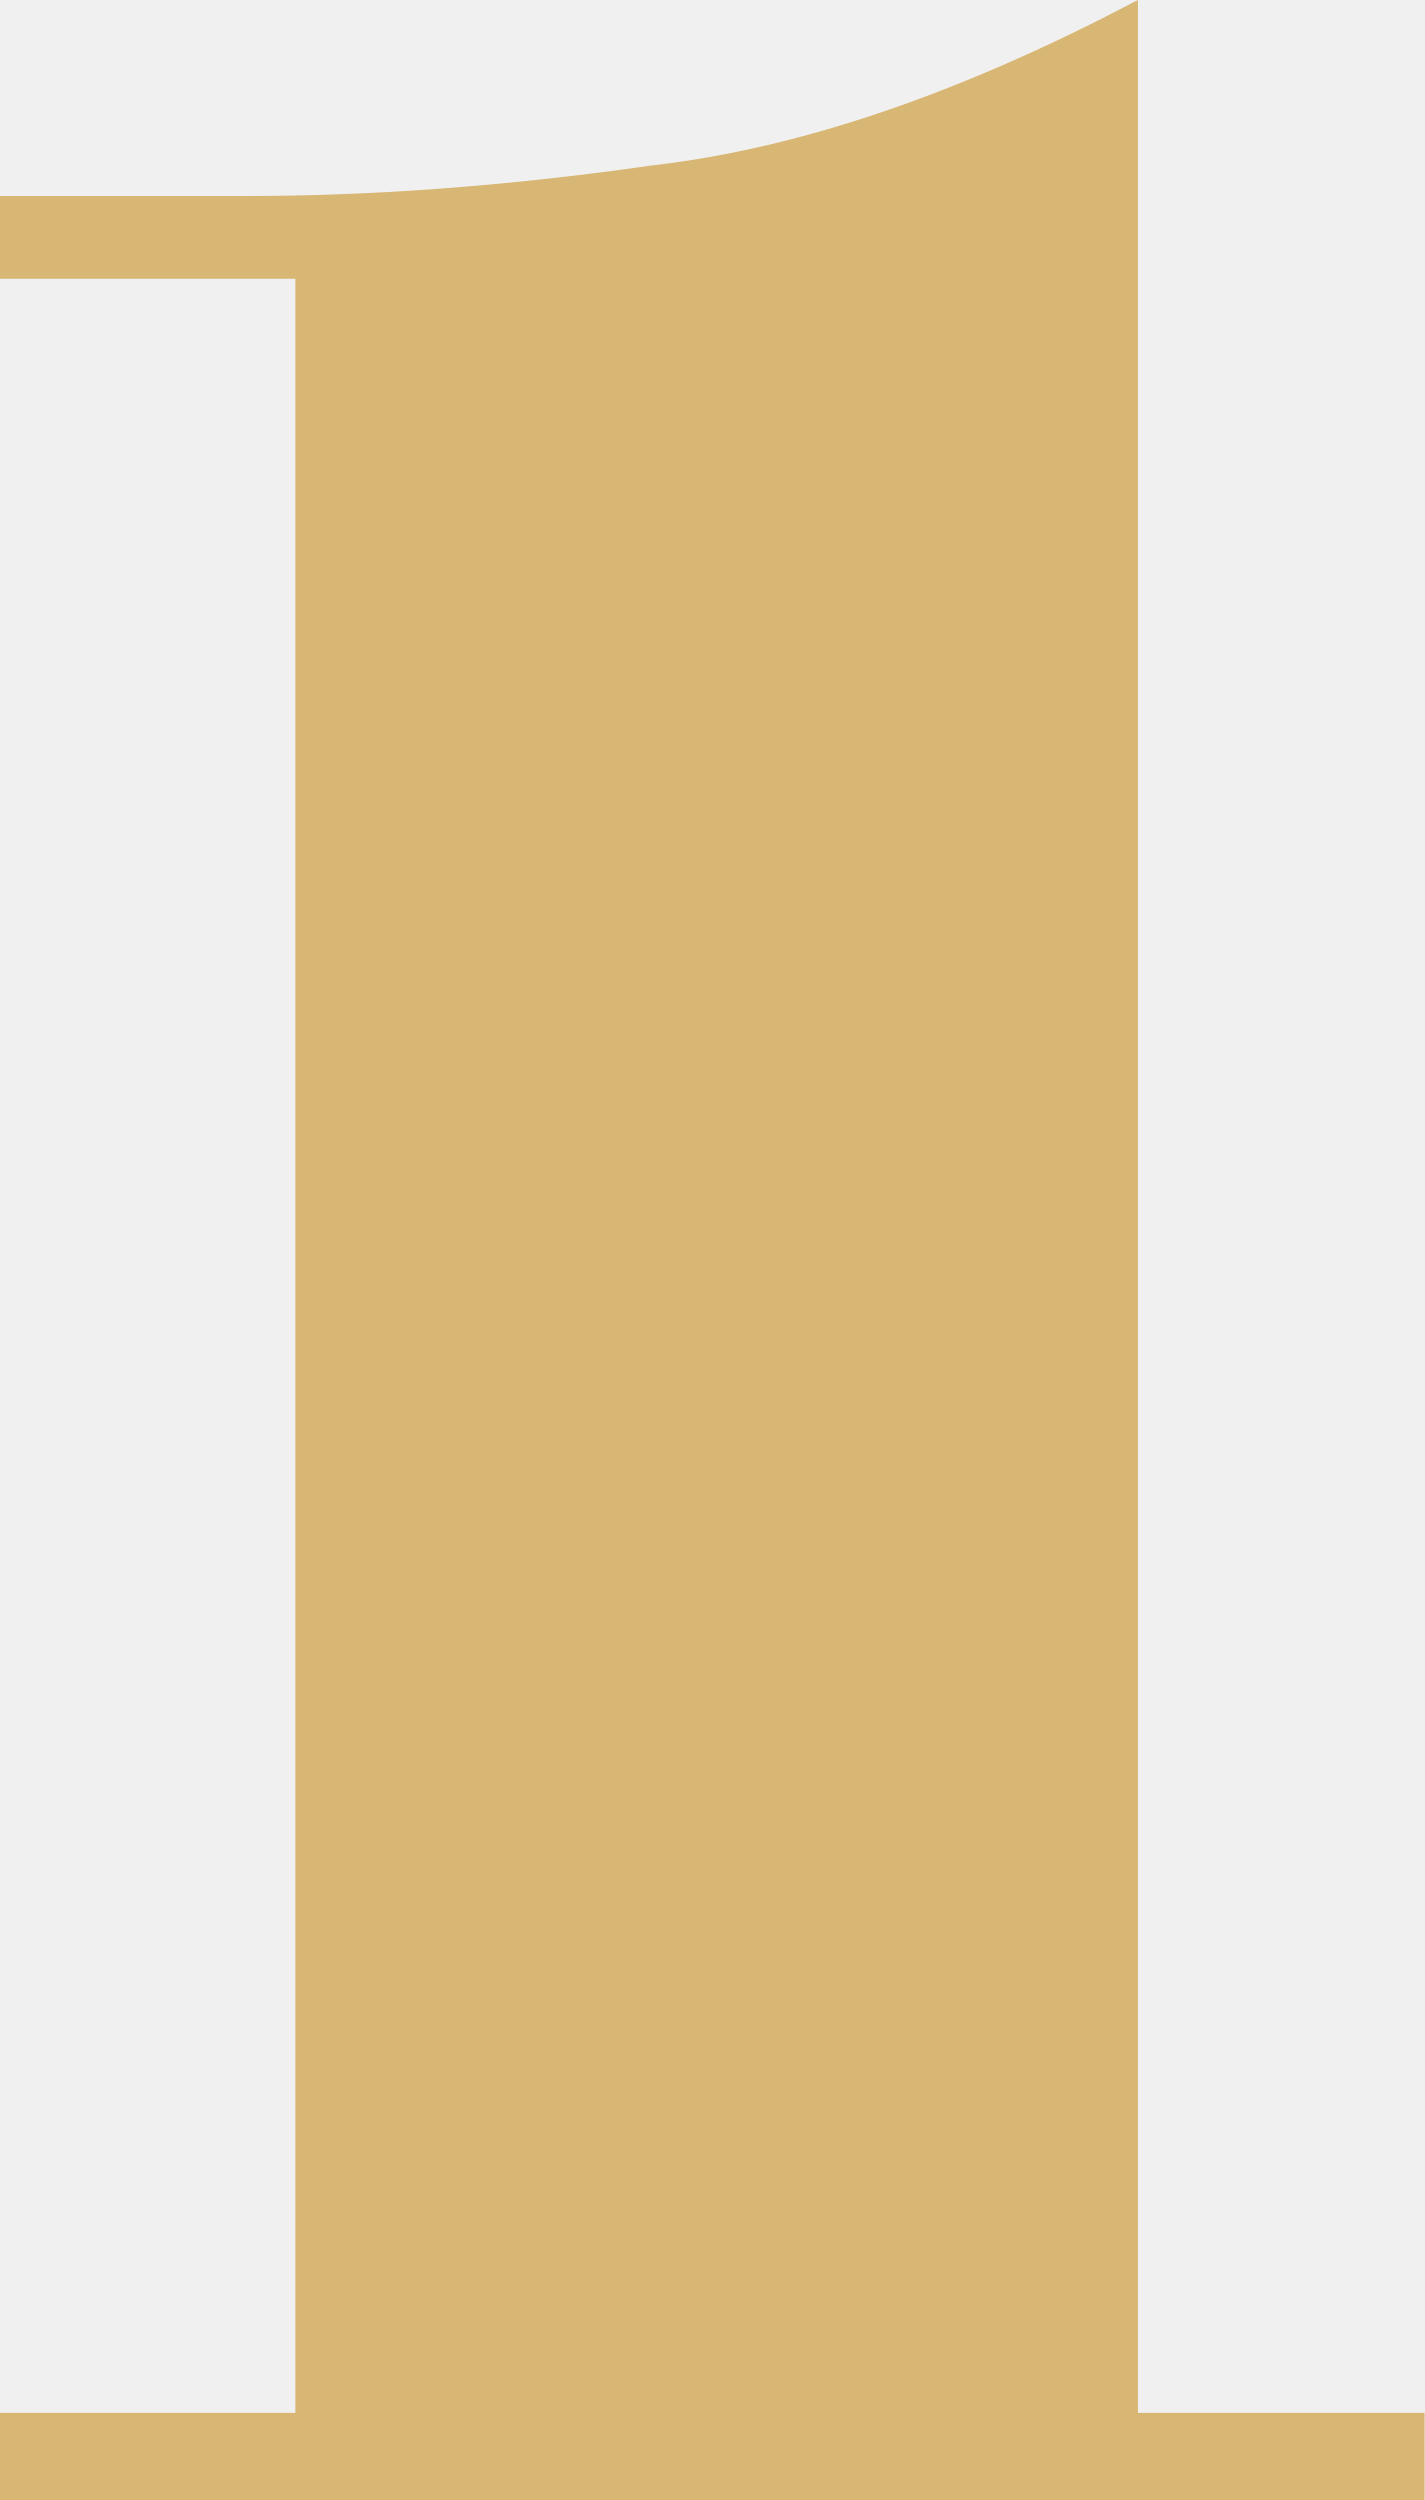
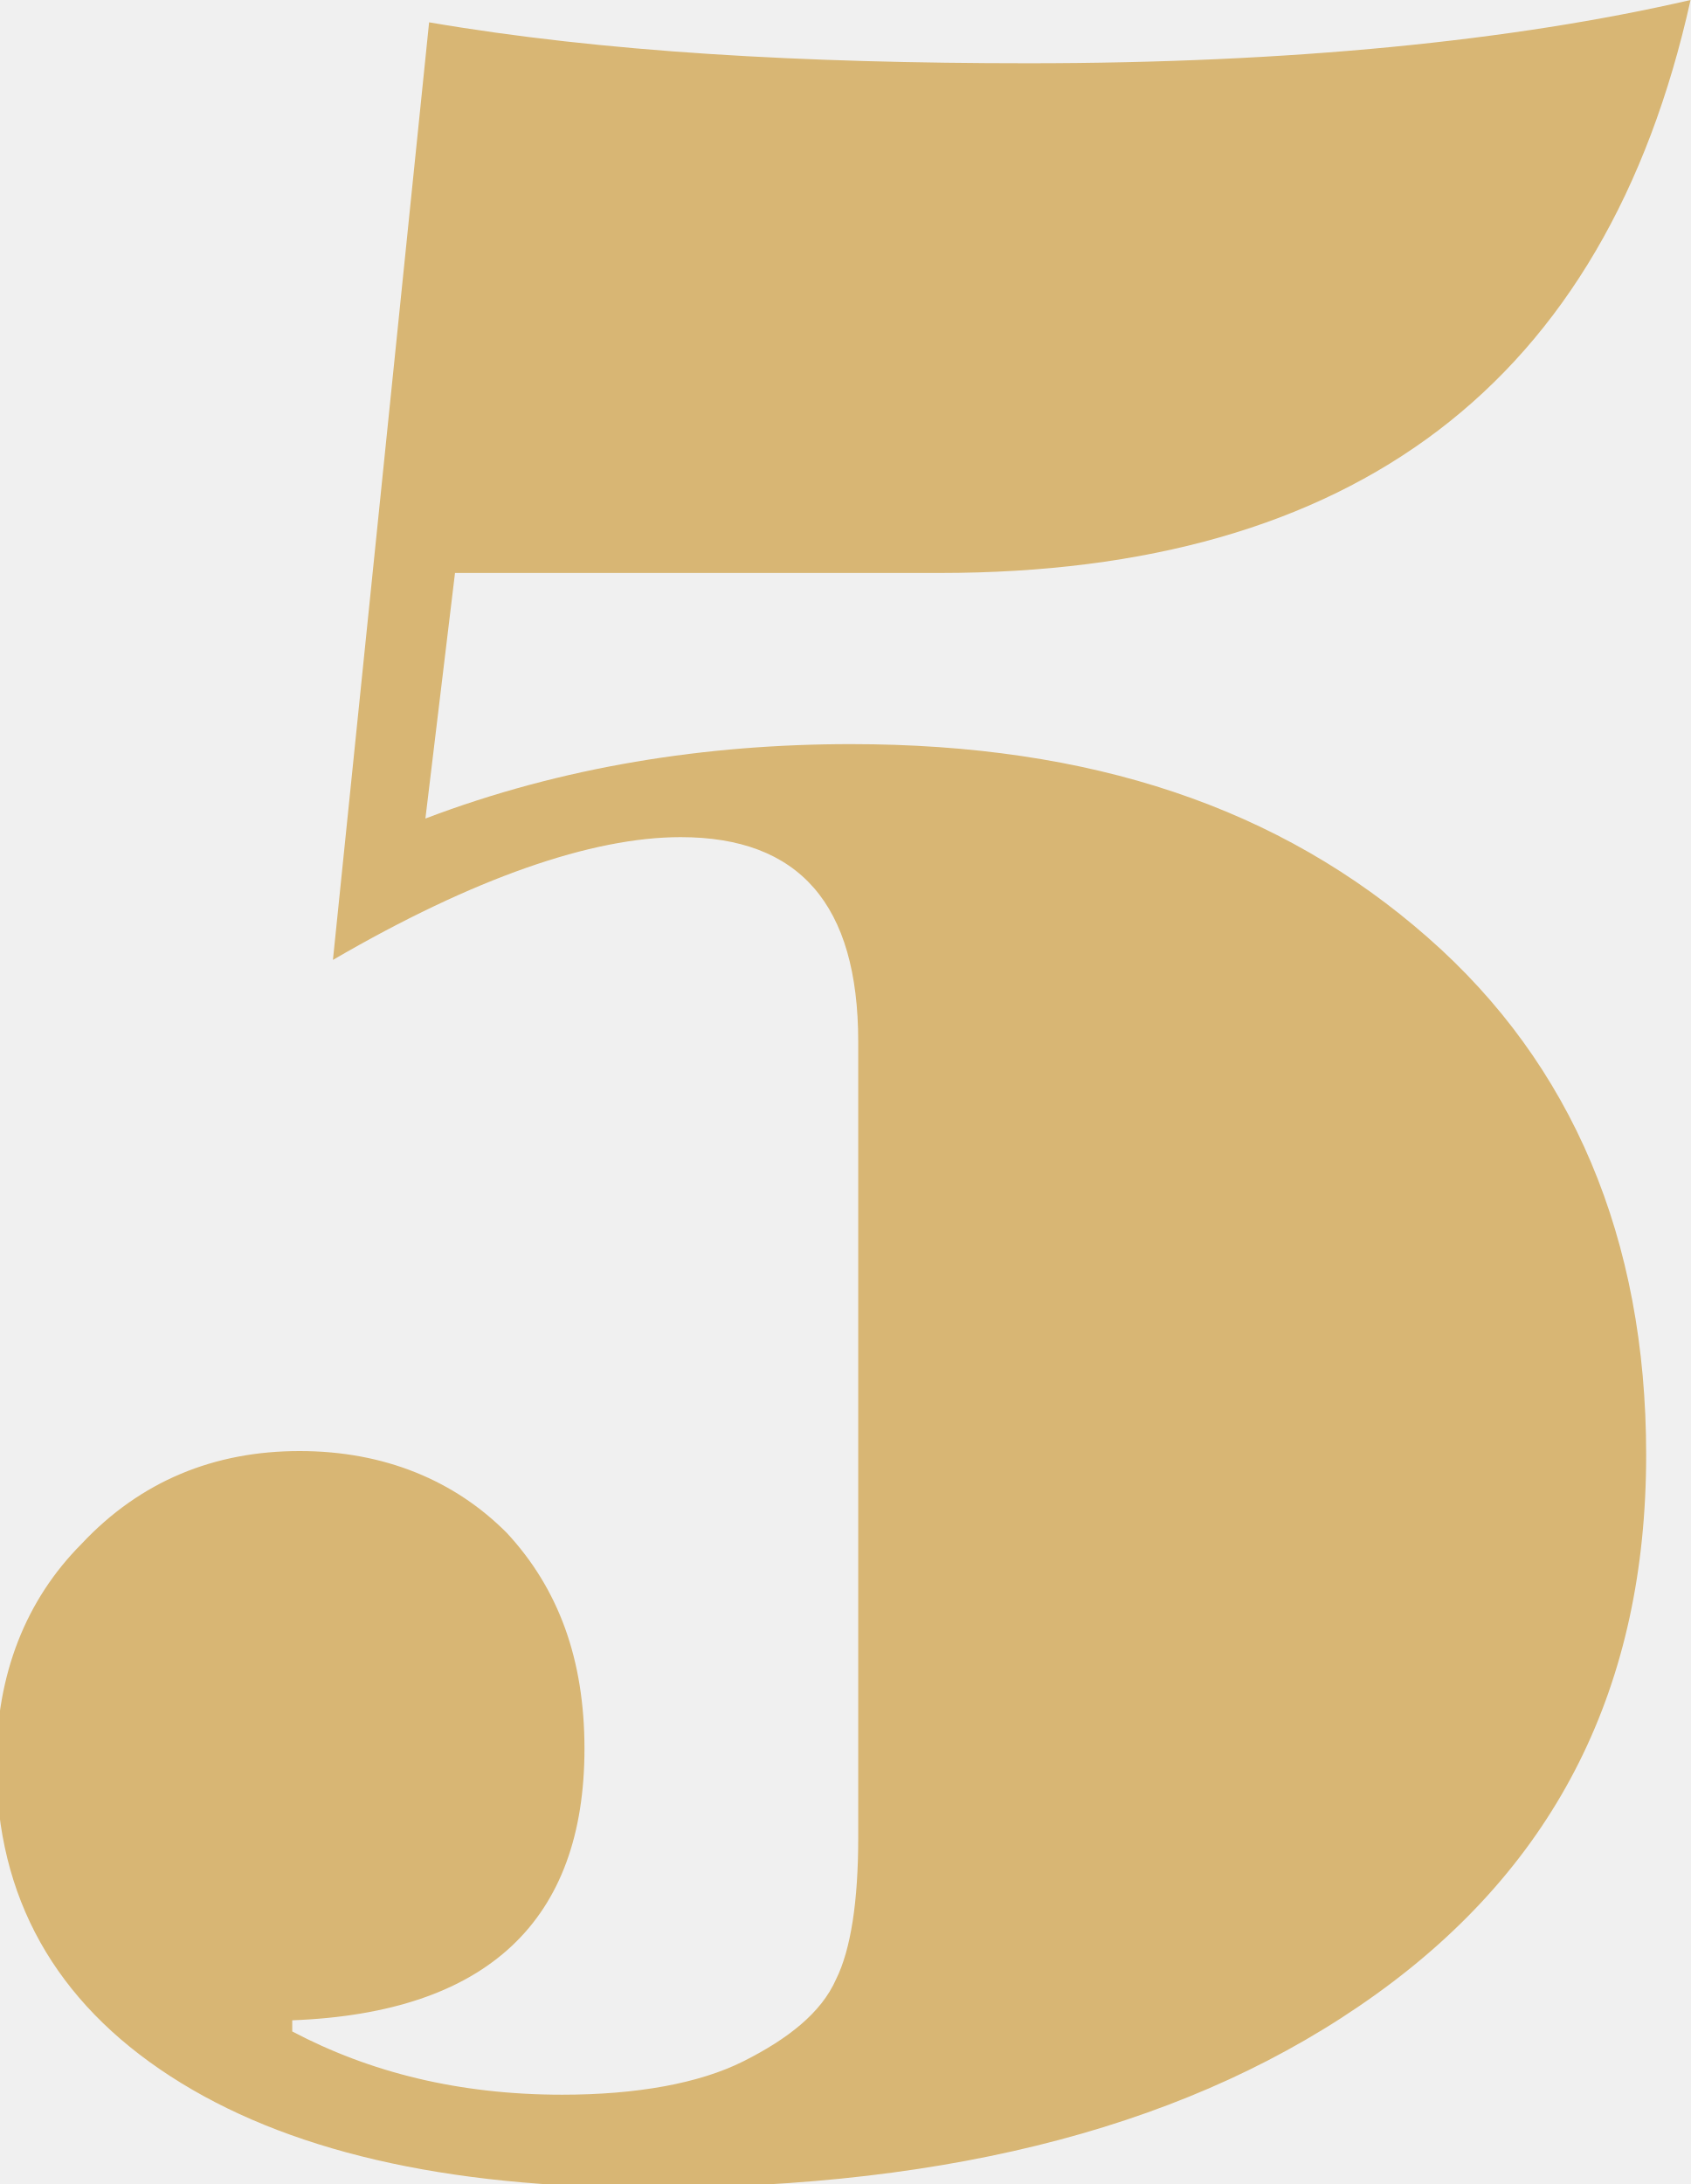
- <svg xmlns="http://www.w3.org/2000/svg" width="102" height="179" viewBox="0 0 102 179" fill="none">
-   <path d="M102 179H0V172.763H21.146V19.958H0V14.033H17.726C26.122 14.033 35.762 13.409 46.646 11.85C57.531 10.603 69.037 6.549 81.476 0V172.763H102V179Z" fill="#D8B674" />
+ <svg xmlns="http://www.w3.org/2000/svg" width="144" height="186" viewBox="0 0 144 186" fill="none">
+   <g clip-path="url(#clip0)">
+     <path d="M144 0C136.753 32.637 115.326 48.797 80.035 48.797H38.757L36.236 69.71C47.895 65.274 60.184 63.373 72.473 63.373C92.954 63.373 109.024 68.76 121.628 79.85C133.917 90.624 140.219 105.516 140.219 123.894C140.219 143.54 132.656 158.75 117.217 169.84C101.777 180.93 81.295 186.317 55.457 186.317C37.812 186.317 24.263 183.148 14.495 176.811C4.726 170.474 -0.315 161.601 -0.315 150.194C-0.315 142.589 2.206 136.252 6.932 131.499C11.974 126.112 18.276 123.578 25.523 123.578C32.77 123.578 38.757 126.112 43.169 130.549C47.58 135.302 49.785 141.322 49.785 148.927C49.785 163.503 41.593 171.424 24.893 172.058V173.008C31.51 176.494 39.072 178.395 47.895 178.395C54.197 178.395 59.554 177.445 63.335 175.543C67.116 173.642 69.952 171.424 71.212 168.572C72.473 166.037 73.103 161.918 73.103 156.532V88.722C73.103 76.998 68.061 71.295 57.978 71.295C50.416 71.295 40.333 74.78 28.359 81.751L36.551 1.901C51.361 4.436 68.376 5.387 87.597 5.387C109.969 5.387 128.875 3.486 144 0Z" fill="#D8B674" />
+   </g>
+   <defs>
+     <clipPath id="clip0">
+       <rect width="144" height="186" fill="white" />
+     </clipPath>
+   </defs>
</svg>
